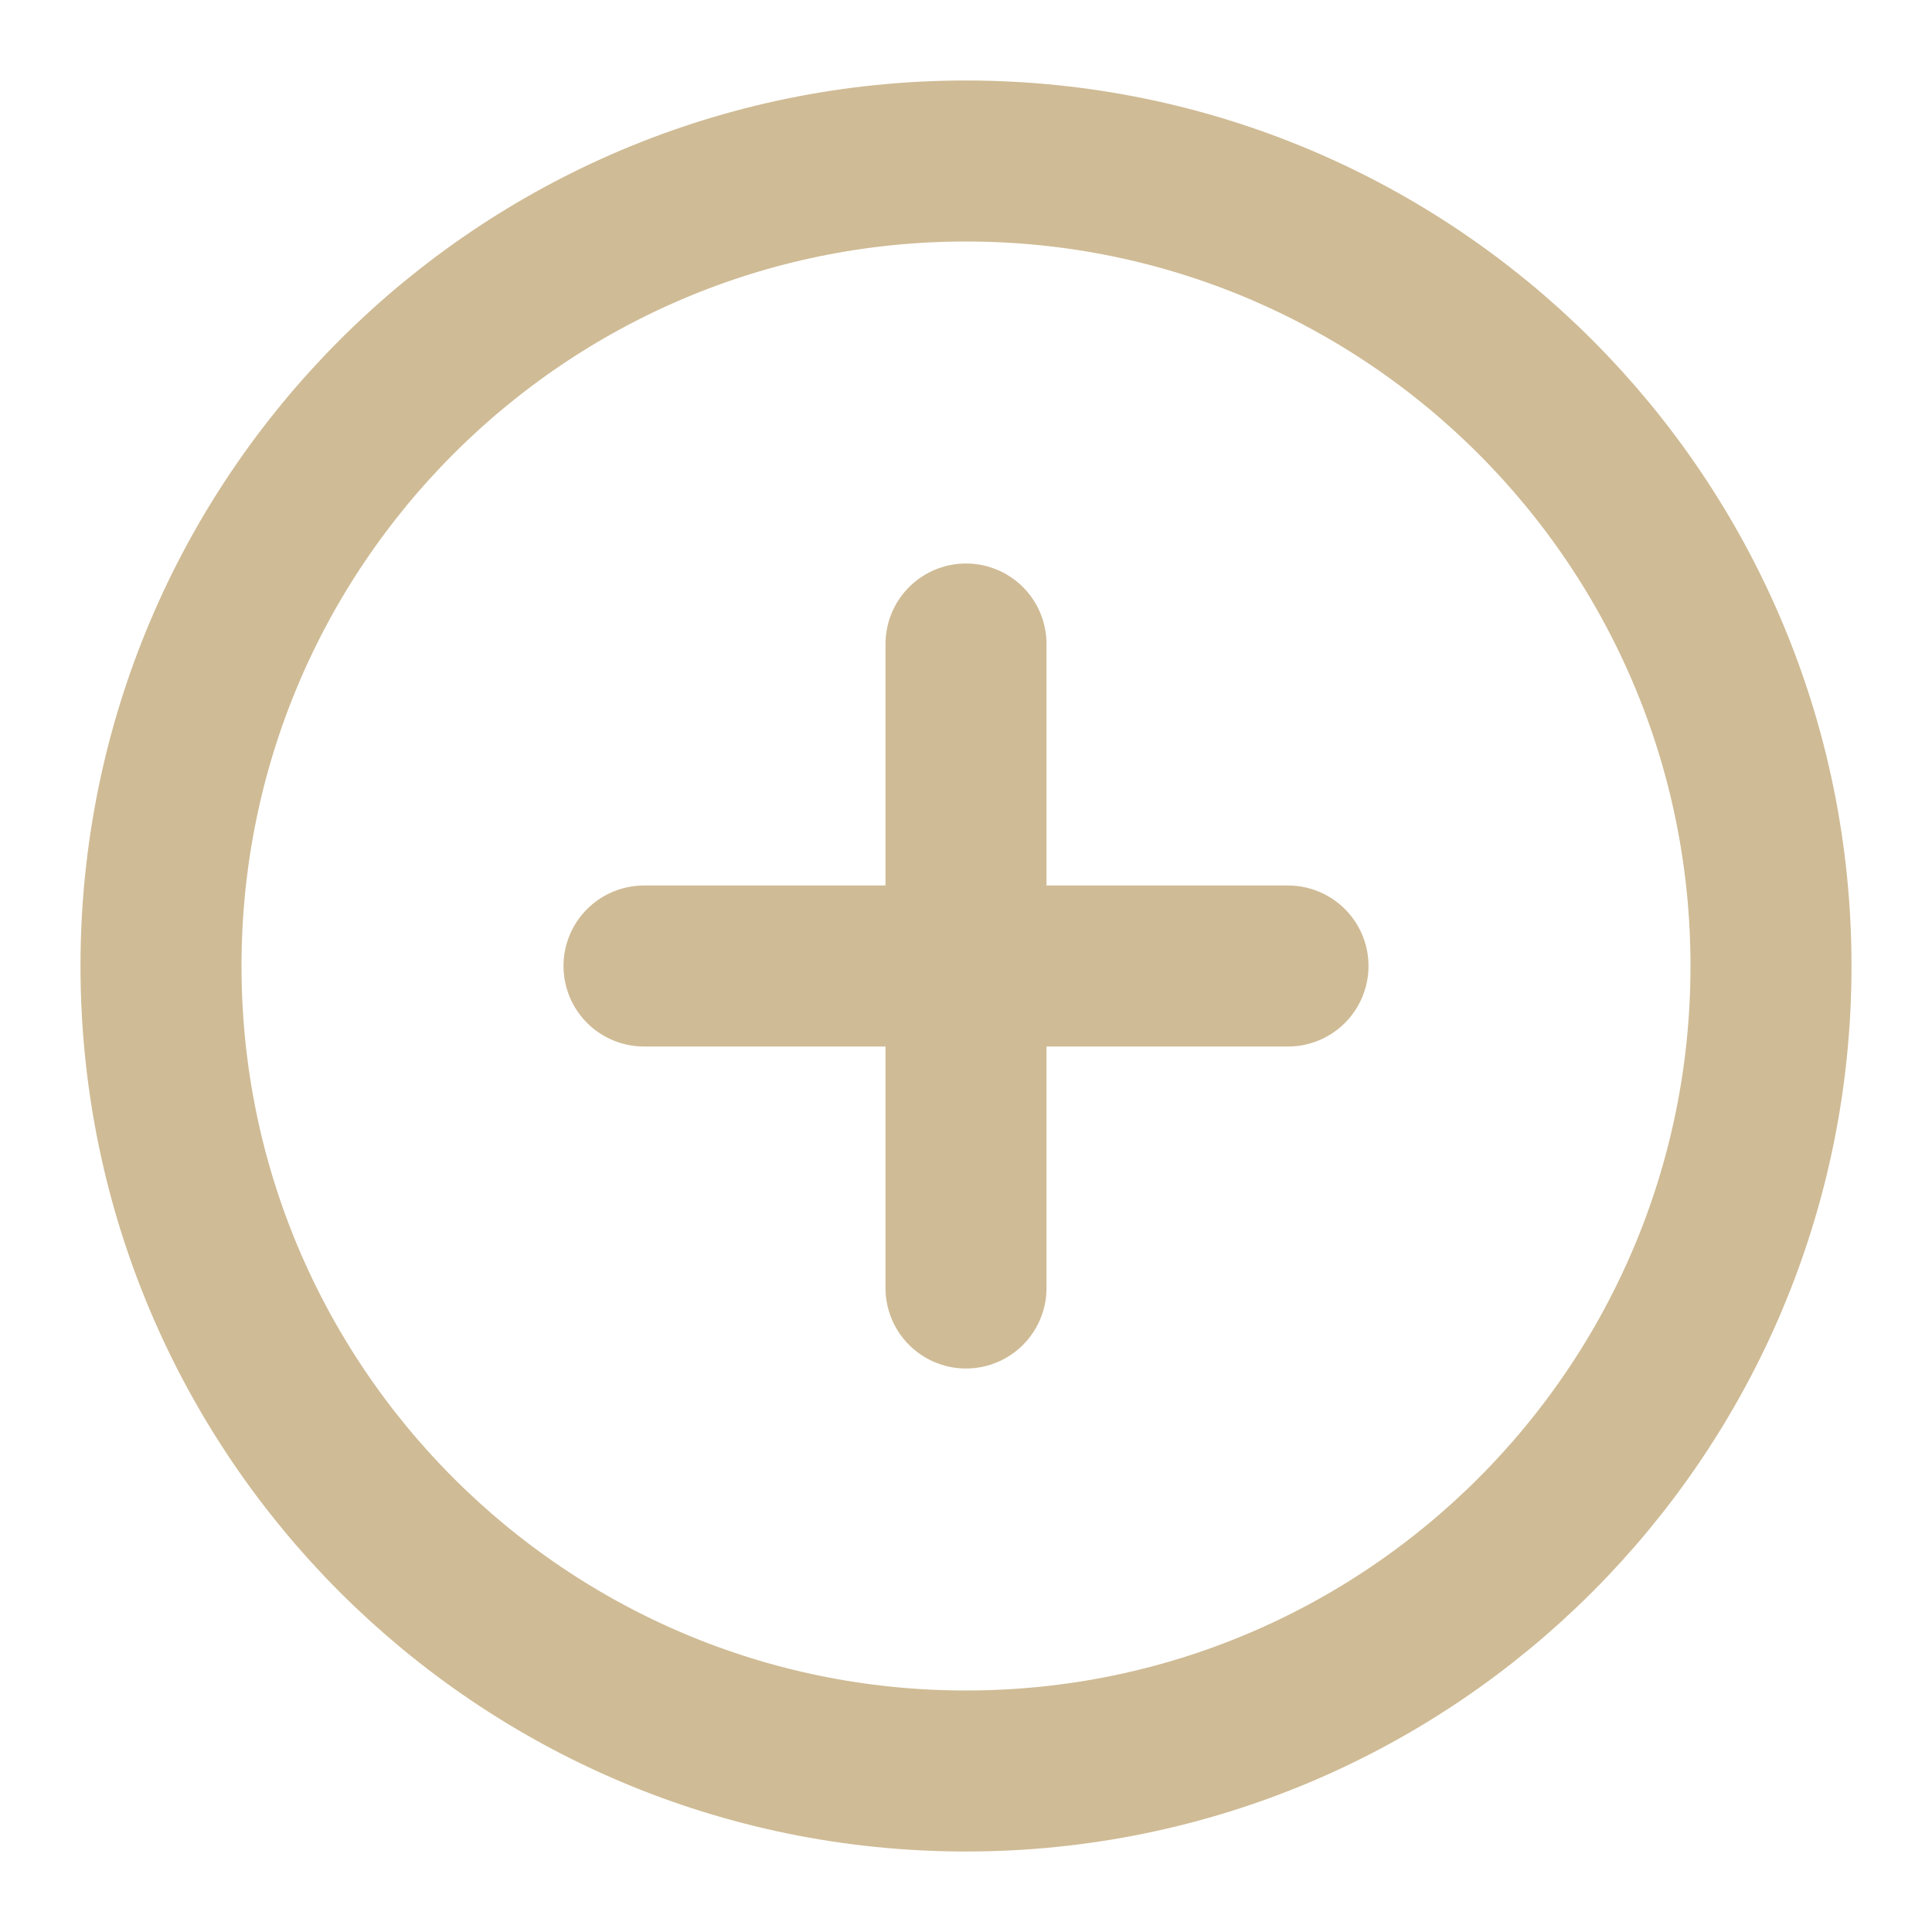
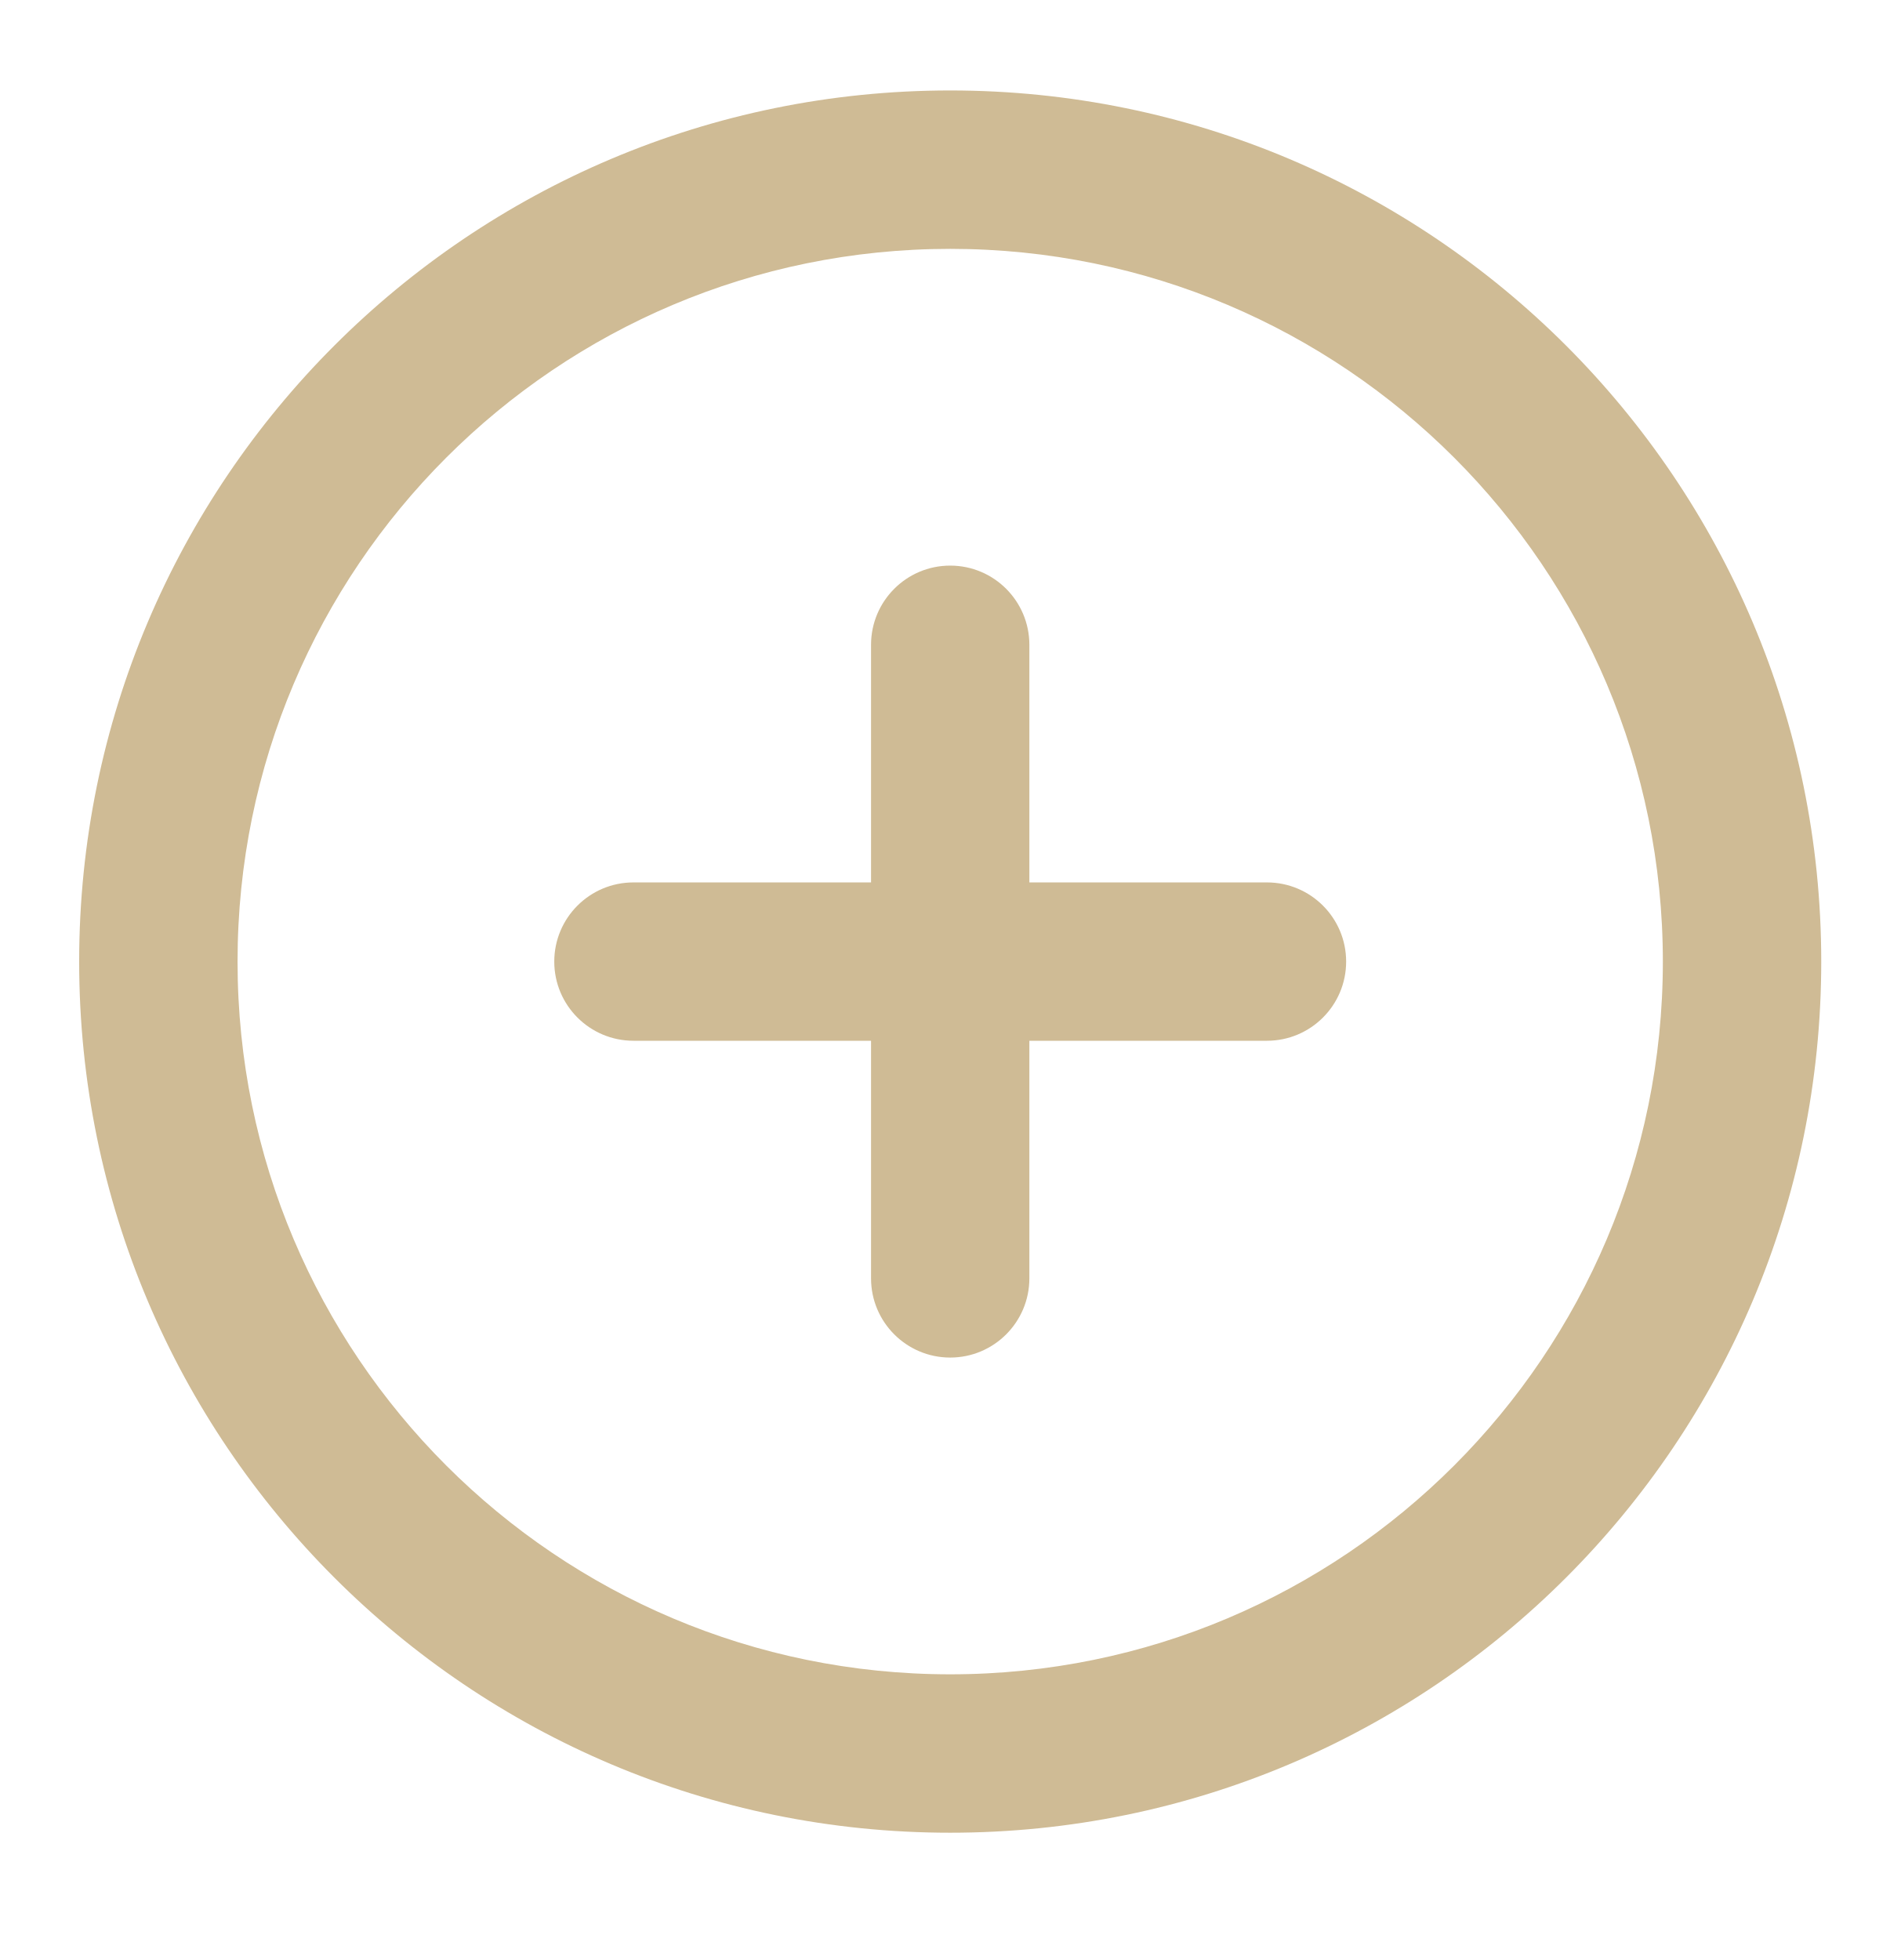
- <svg xmlns="http://www.w3.org/2000/svg" width="24" height="24" viewBox="0 0 24 24" fill="none" stroke="#CFBB95" stroke-width="2" stroke-linecap="round" stroke-linejoin="round" class="feather feather-plus-circle">
-   <circle cx="12" cy="12" r="10" />
-   <line x1="12" y1="8" x2="12" y2="16" />
-   <line x1="8" y1="12" x2="16" y2="12" />
+ <svg xmlns="http://www.w3.org/2000/svg" width="32" height="33" viewBox="0 0 32 33" fill="none">
+   <path fill-rule="evenodd" clip-rule="evenodd" d="M16 4.19C9.373 4.19 4 9.562 4 16.19C4 22.817 9.373 28.19 16 28.19C22.627 28.19 28 22.817 28 16.19C28 9.562 22.627 4.19 16 4.19ZM1.333 16.19C1.333 8.09 7.9 1.523 16 1.523C24.1 1.523 30.667 8.09 30.667 16.19C30.667 24.29 24.1 30.857 16 30.857C7.9 30.857 1.333 24.29 1.333 16.19ZM16 9.523C16.736 9.523 17.333 10.12 17.333 10.857V14.857H21.333C22.07 14.857 22.667 15.454 22.667 16.19C22.667 16.926 22.07 17.523 21.333 17.523H17.333V21.523C17.333 22.26 16.736 22.857 16 22.857C15.264 22.857 14.667 22.26 14.667 21.523V17.523H10.667C9.93 17.523 9.333 16.926 9.333 16.19C9.333 15.454 9.93 14.857 10.667 14.857H14.667V10.857C14.667 10.12 15.264 9.523 16 9.523Z" fill="#CFBB95" />
</svg>
